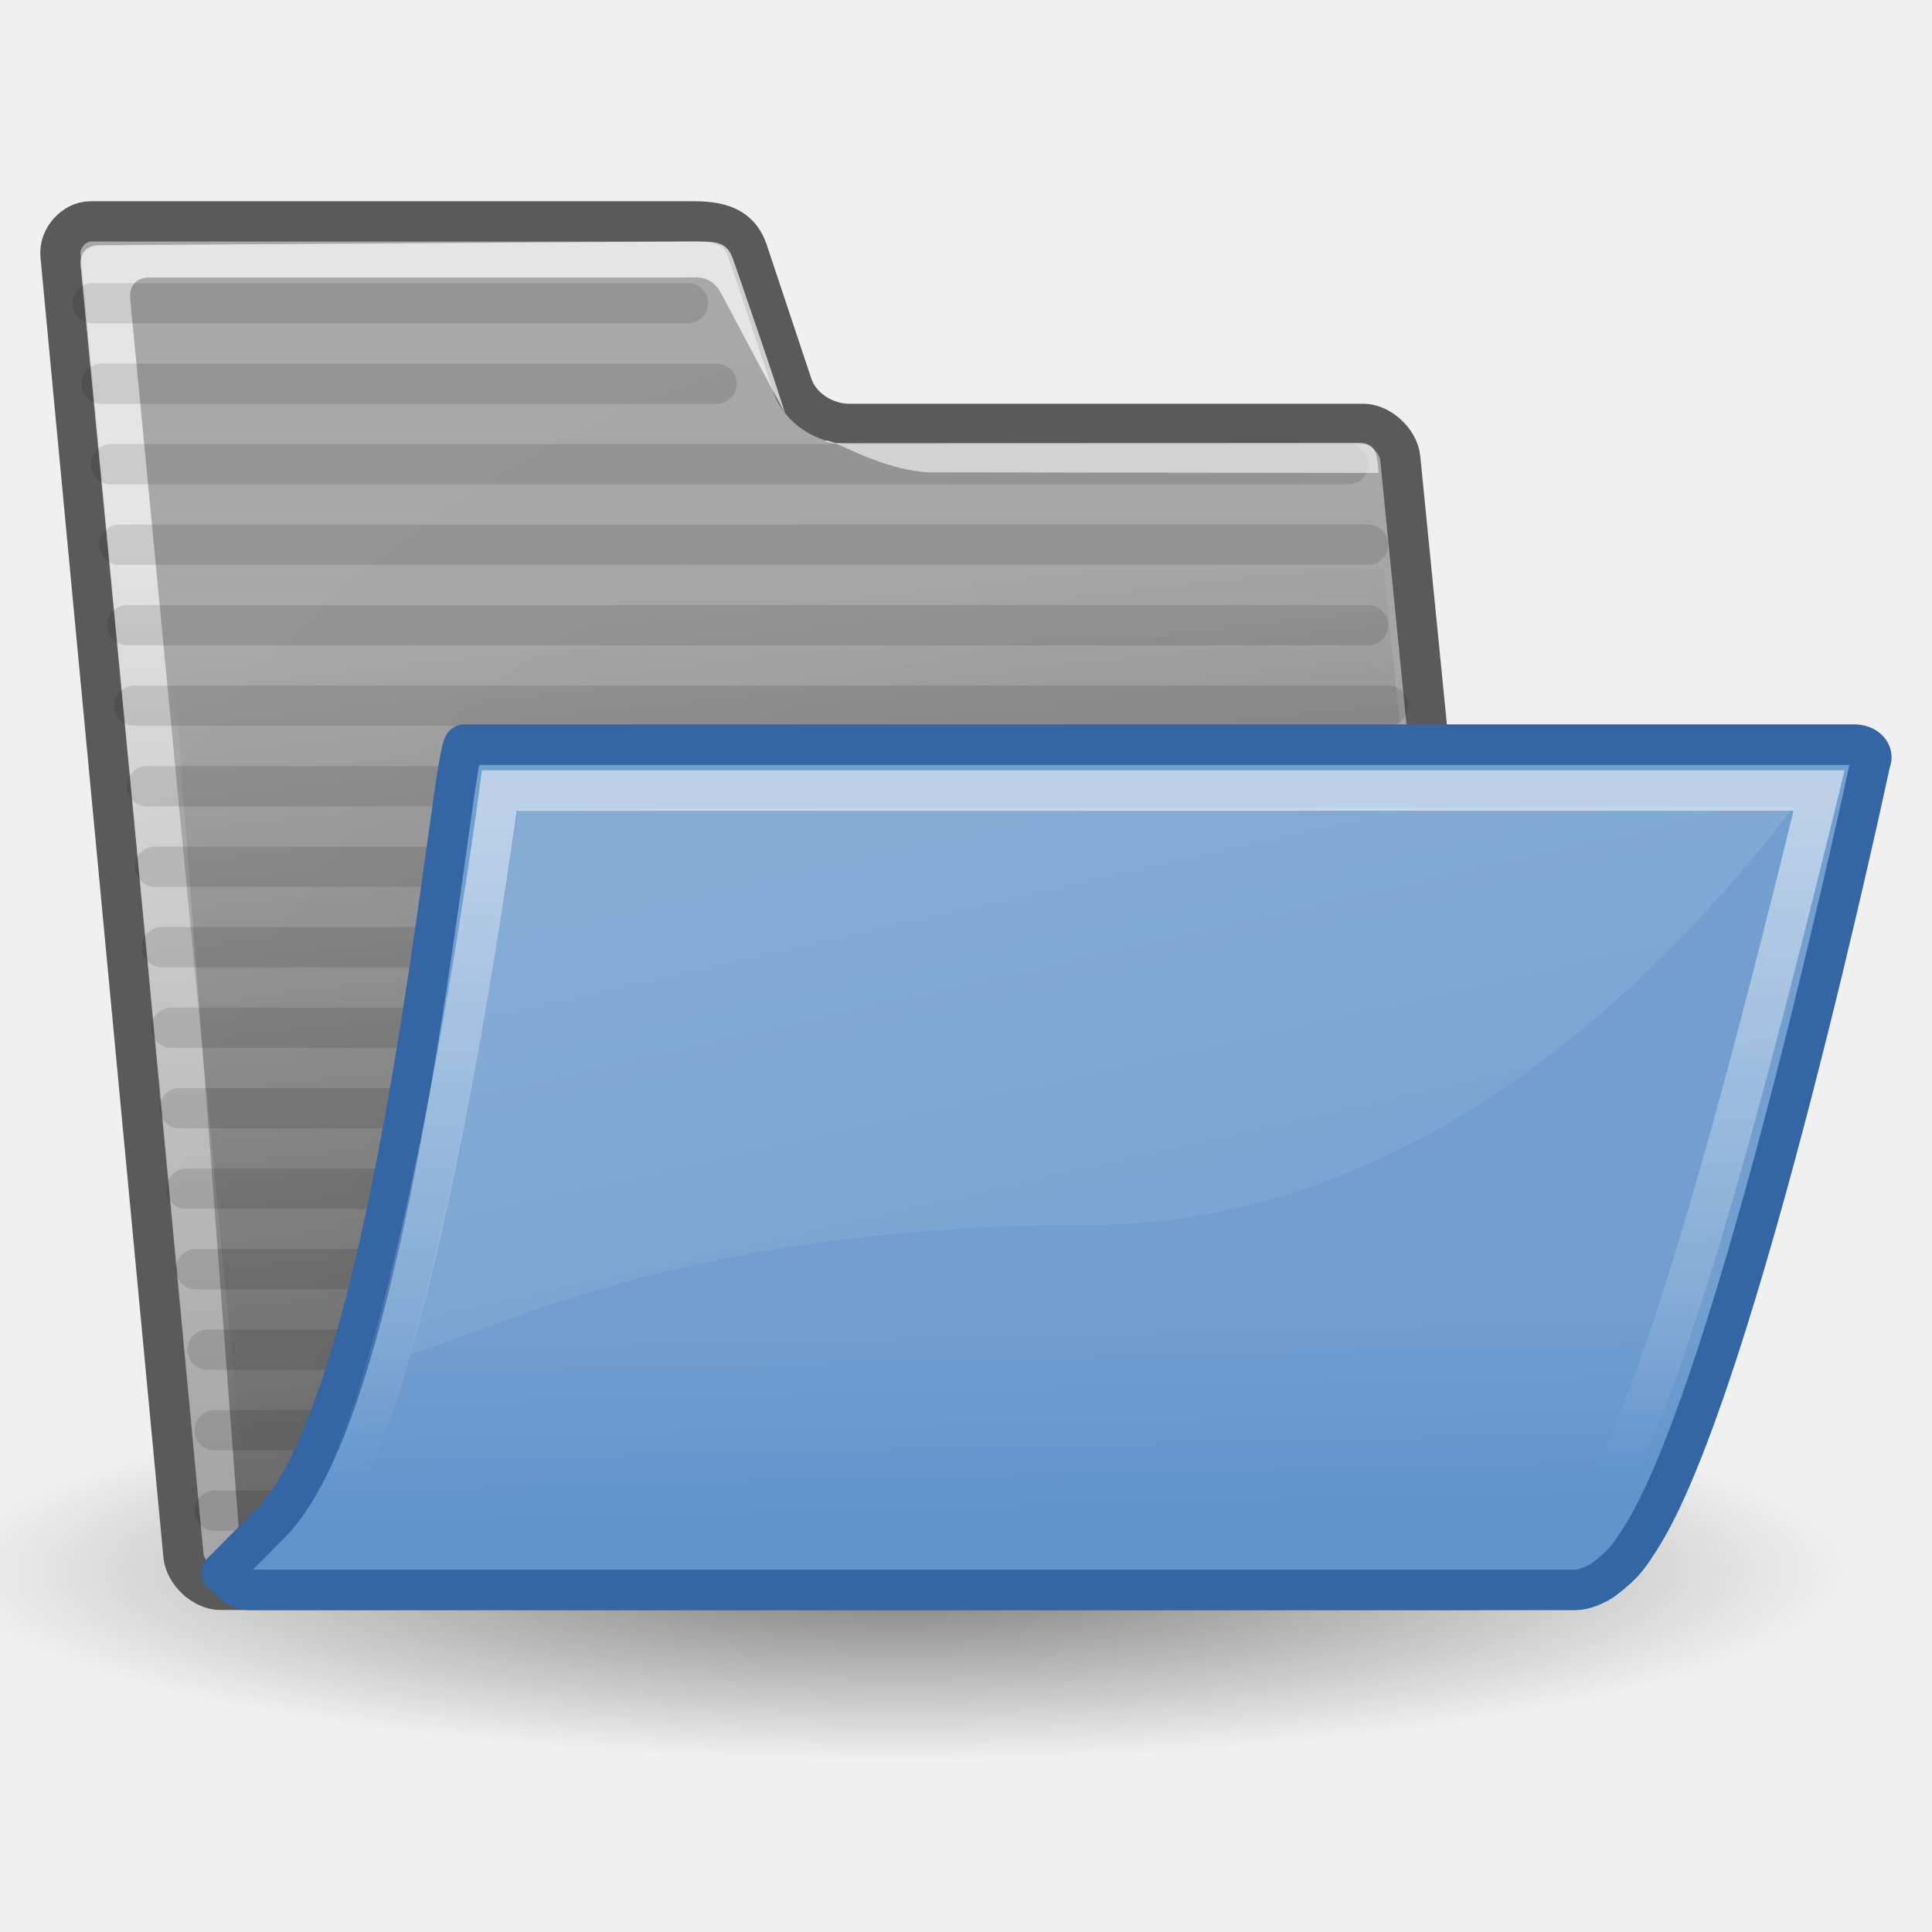
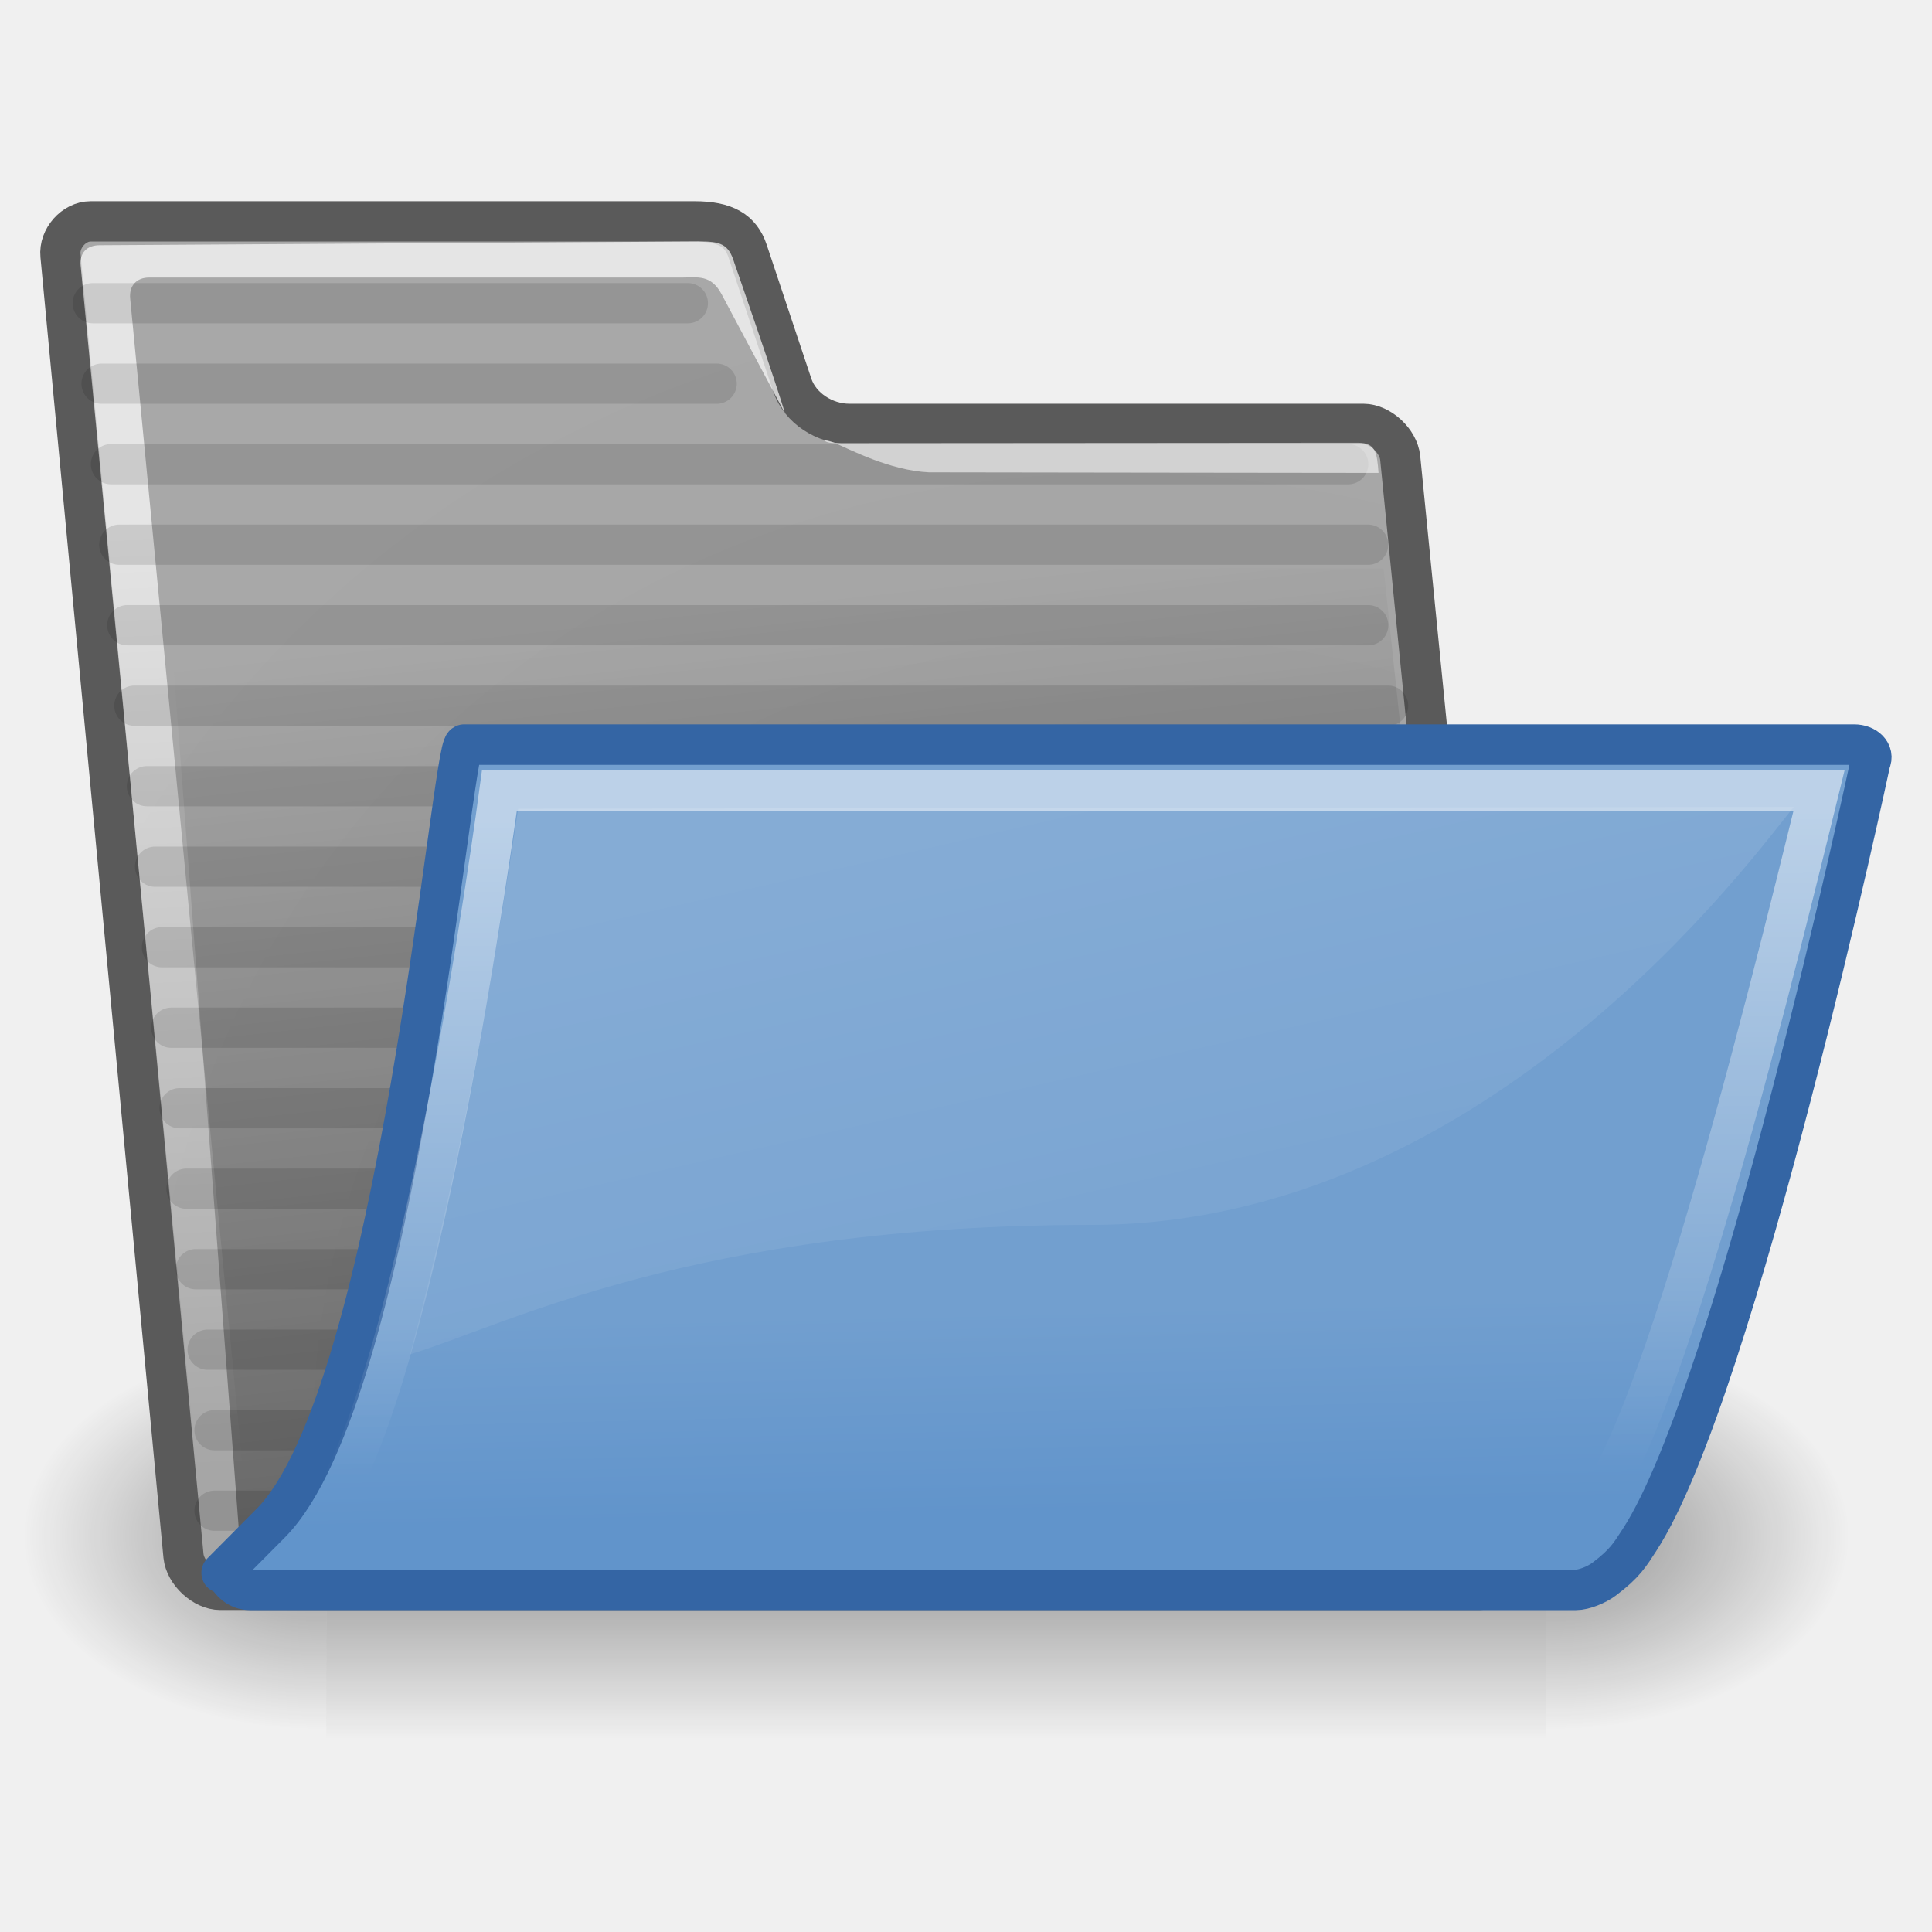
<svg xmlns="http://www.w3.org/2000/svg" xmlns:xlink="http://www.w3.org/1999/xlink" width="48px" height="48px" id="svg97">
  <defs id="defs3">
+     <radialGradient xlink:href="#linearGradient5060" id="radialGradient6719" gradientUnits="userSpaceOnUse" gradientTransform="matrix(-2.774389,0,0,1.969706,112.7623,-872.8854)" cx="605.714" cy="486.648" fx="605.714" fy="486.648" r="117.143" />
+     <linearGradient id="linearGradient5060">
+       <stop style="stop-color:black;stop-opacity:1;" offset="0" id="stop5062" />
+       <stop style="stop-color:black;stop-opacity:0;" offset="1" id="stop5064" />
+     </linearGradient>
+     <radialGradient xlink:href="#linearGradient5060" id="radialGradient6717" gradientUnits="userSpaceOnUse" gradientTransform="matrix(2.774389,0,0,1.969706,-1891.633,-872.8854)" cx="605.714" cy="486.648" fx="605.714" fy="486.648" r="117.143" />
+     <linearGradient id="linearGradient5048">
+       <stop style="stop-color:black;stop-opacity:0;" offset="0" id="stop5050" />
+       <stop id="stop5056" offset="0.5" style="stop-color:black;stop-opacity:1;" />
+       <stop style="stop-color:black;stop-opacity:0;" offset="1" id="stop5052" />
+     </linearGradient>
+     <linearGradient xlink:href="#linearGradient5048" id="linearGradient6715" gradientUnits="userSpaceOnUse" gradientTransform="matrix(2.774389,0,0,1.969706,-1892.179,-872.8854)" x1="302.857" y1="366.648" x2="302.857" y2="609.505" />
    <linearGradient id="linearGradient13842">
      <stop style="stop-color:#000000;stop-opacity:1;" offset="0" id="stop13844" />
      <stop style="stop-color:#000000;stop-opacity:0;" offset="1" id="stop13846" />
    </linearGradient>
    <linearGradient id="linearGradient9766">
      <stop style="stop-color:#6194cb;stop-opacity:1;" offset="0" id="stop9768" />
      <stop style="stop-color:#729fcf;stop-opacity:1;" offset="1" id="stop9770" />
    </linearGradient>
    <linearGradient id="linearGradient9806">
      <stop style="stop-color:#000000;stop-opacity:1;" offset="0" id="stop9808" />
      <stop style="stop-color:#000000;stop-opacity:0;" offset="1" id="stop9810" />
    </linearGradient>
    <radialGradient xlink:href="#linearGradient9806" id="radialGradient9812" cx="24.351" cy="41.592" fx="24.351" fy="41.592" r="19.136" gradientTransform="matrix(1,0,0,0.242494,1.565588e-16,31.50606)" gradientUnits="userSpaceOnUse" />
    <linearGradient id="linearGradient148">
      <stop style="stop-color:#ffffff;stop-opacity:0.134;" offset="0" id="stop149" />
      <stop style="stop-color:#ffffff;stop-opacity:0.052;" offset="1" id="stop150" />
    </linearGradient>
    <linearGradient id="linearGradient335">
      <stop style="stop-color:#ffffff;stop-opacity:1;" offset="0" id="stop336" />
      <stop style="stop-color:#ffffff;stop-opacity:0;" offset="1" id="stop337" />
    </linearGradient>
    <linearGradient id="linearGradient1789">
      <stop style="stop-color:#a0a0a0;stop-opacity:1;" offset="0" id="stop1790" />
      <stop style="stop-color:#a8a8a8;stop-opacity:1;" offset="1" id="stop1791" />
    </linearGradient>
    <linearGradient id="linearGradient137">
      <stop style="stop-color:#ffffff;stop-opacity:0.701;" offset="0" id="stop138" />
      <stop style="stop-color:#ffffff;stop-opacity:0;" offset="1" id="stop139" />
    </linearGradient>
    <linearGradient xlink:href="#linearGradient335" id="linearGradient155" gradientUnits="userSpaceOnUse" gradientTransform="scale(1.421537,0.703464)" x1="19.116" y1="28.946" x2="19.427" y2="51.913" />
    <linearGradient xlink:href="#linearGradient148" id="linearGradient156" gradientUnits="userSpaceOnUse" gradientTransform="matrix(1.535299,0,0,0.651339,3.451418,2.448)" x1="14.899" y1="27.06" x2="22.715" y2="41.837" />
    <linearGradient xlink:href="#linearGradient137" id="linearGradient158" gradientUnits="userSpaceOnUse" gradientTransform="matrix(1.462696,0,6.907908e-2,0.683669,-8.7075e-19,0)" x1="5.266" y1="18.726" x2="8.212" y2="52.626" />
    <radialGradient xlink:href="#linearGradient1789" id="radialGradient159" gradientUnits="userSpaceOnUse" gradientTransform="matrix(1.015635,0,0.103105,1.000512,-6.73857e-18,-8.369458e-2)" cx="26.107" cy="38.195" fx="26.107" fy="38.195" r="32.26" />
    <linearGradient xlink:href="#linearGradient9766" id="linearGradient13162" gradientUnits="userSpaceOnUse" gradientTransform="matrix(1,0,0,1.022118,52.05694,-1.323026)" x1="22.176" y1="36.988" x2="22.065" y2="32.05" />
    <linearGradient xlink:href="#linearGradient13842" id="linearGradient13848" x1="22.25" y1="37.625" x2="19.75" y2="14.875" gradientUnits="userSpaceOnUse" />
  </defs>
  <g id="layer1" />
  <g id="layer3">
-     <path style="opacity:0.5;color:#000000;fill:url(#radialGradient9812);fill-opacity:1;fill-rule:nonzero;stroke:none;stroke-width:1;stroke-linecap:round;stroke-linejoin:round;marker:none;marker-start:none;marker-mid:none;marker-end:none;stroke-miterlimit:4;stroke-dasharray:none;stroke-dashoffset:0;stroke-opacity:1;visibility:visible;display:inline;overflow:visible" id="path9804" d="M 43.487 41.592 A 19.136 4.64 0 1 1  5.215,41.592 A 19.136 4.64 0 1 1  43.487 41.592 z" transform="matrix(1.230947,0,0,1.010469,-7.656716,-2.998691)" />
+     <g style="display:inline" transform="matrix(2.262383e-2,0,0,2.086758e-2,43.38343,36.36962)" id="g6707">
+       <rect style="opacity:0.402;color:black;fill:url(#linearGradient6715);fill-opacity:1;fill-rule:nonzero;stroke:none;stroke-width:1;stroke-linecap:round;stroke-linejoin:miter;marker:none;marker-start:none;marker-mid:none;marker-end:none;stroke-miterlimit:4;stroke-dasharray:none;stroke-dashoffset:0;stroke-opacity:1;visibility:visible;display:inline;overflow:visible" id="rect6709" width="1339.633" height="478.357" x="-1559.252" y="-150.697" />
+       <path style="opacity:0.402;color:black;fill:url(#radialGradient6717);fill-opacity:1;fill-rule:nonzero;stroke:none;stroke-width:1;stroke-linecap:round;stroke-linejoin:miter;marker:none;marker-start:none;marker-mid:none;marker-end:none;stroke-miterlimit:4;stroke-dasharray:none;stroke-dashoffset:0;stroke-opacity:1;visibility:visible;display:inline;overflow:visible" d="M -219.619,-150.68 C -219.619,-150.68 -219.619,327.65 -219.619,327.65 C -76.745,328.551 125.781,220.481 125.781,88.454 C 125.781,-43.572 -33.655,-150.68 -219.619,-150.68 z " id="path6711" />
+       <path id="path6713" d="M -1559.252,-150.68 C -1559.252,-150.68 -1559.252,327.65 -1559.252,327.65 C -1702.127,328.551 -1904.652,220.481 -1904.652,88.454 C -1904.652,-43.572 -1745.216,-150.68 -1559.252,-150.68 z " style="opacity:0.402;color:black;fill:url(#radialGradient6719);fill-opacity:1;fill-rule:nonzero;stroke:none;stroke-width:1;stroke-linecap:round;stroke-linejoin:miter;marker:none;marker-start:none;marker-mid:none;marker-end:none;stroke-miterlimit:4;stroke-dasharray:none;stroke-dashoffset:0;stroke-opacity:1;visibility:visible;display:inline;overflow:visible" />
+     </g>
    <path style="color:#000000;fill:url(#radialGradient159);fill-opacity:1;fill-rule:nonzero;stroke:#5a5a5a;stroke-width:0.995;stroke-linecap:round;stroke-linejoin:round;marker:none;marker-start:none;marker-mid:none;marker-end:none;stroke-miterlimit:4;stroke-dashoffset:0;stroke-opacity:1;visibility:visible;display:inline;overflow:visible" id="path2375" d="M 4.62,38.651 C 4.662,39.071 5.117,39.492 5.531,39.492 L 36.667,39.492 C 37.081,39.492 37.453,39.071 37.411,38.651 L 34.715,11.532 C 34.673,11.111 34.217,10.691 33.803,10.691 L 21.08,10.691 C 20.49,10.691 19.871,10.311 19.677,9.73 L 18.574,6.425 C 18.405,5.917 18.027,5.689 17.26,5.689 L 2.322,5.689 C 1.909,5.689 1.537,6.109 1.578,6.53 L 4.62,38.651 z " transform="matrix(1.004486,0,0,1.005825,-8.234449e-2,-0.221964)" />
    <path style="opacity:0.114;color:#000000;fill:#729fcf;fill-opacity:1;fill-rule:nonzero;stroke:#000000;stroke-width:1;stroke-linecap:round;stroke-linejoin:round;marker:none;marker-start:none;marker-mid:none;marker-end:none;stroke-miterlimit:4;stroke-dasharray:none;stroke-dashoffset:0;stroke-opacity:1;visibility:visible;display:inline;overflow:visible" d="M 5.33,37.533 L 35.318,37.533" id="path13160" />
    <path id="path13139" d="M 5.33,35.533 L 35.318,35.533" style="opacity:0.114;color:#000000;fill:#729fcf;fill-opacity:1;fill-rule:nonzero;stroke:#000000;stroke-width:1;stroke-linecap:round;stroke-linejoin:round;marker:none;marker-start:none;marker-mid:none;marker-end:none;stroke-miterlimit:4;stroke-dasharray:none;stroke-dashoffset:0;stroke-opacity:1;visibility:visible;display:inline;overflow:visible" />
    <path id="path2380" d="M 6.172,38.419 C 6.203,38.729 6.017,38.936 5.696,38.832 L 5.696,38.832 C 5.376,38.729 5.148,38.522 5.116,38.212 L 2.087,6.845 C 2.056,6.534 2.243,6.347 2.554,6.347 L 17.304,6.255 C 17.835,6.252 18.043,6.309 18.183,6.773 C 18.183,6.773 19.269,9.885 19.43,10.471 L 17.874,7.554 C 17.609,7.056 17.275,7.14 16.901,7.14 L 3.772,7.14 C 3.461,7.14 3.275,7.347 3.307,7.657 L 6.286,38.522 L 6.172,38.419 z " style="color:#000000;fill:url(#linearGradient158);fill-opacity:1;fill-rule:nonzero;stroke:none;stroke-width:1.173;stroke-linecap:butt;stroke-linejoin:miter;marker:none;marker-start:none;marker-mid:none;marker-end:none;stroke-miterlimit:4;stroke-dashoffset:0;stroke-opacity:1;visibility:visible;display:block;overflow:visible" transform="matrix(1.008872,0,0,1.012144,-0.101943,-0.33126)" />
    <path style="opacity:0.114;color:#000000;fill:#729fcf;fill-opacity:1;fill-rule:nonzero;stroke:#000000;stroke-width:1;stroke-linecap:round;stroke-linejoin:round;marker:none;marker-start:none;marker-mid:none;marker-end:none;stroke-miterlimit:4;stroke-dasharray:none;stroke-dashoffset:0;stroke-opacity:1;visibility:visible;display:inline;overflow:visible" d="M 3.339,17.533 L 34.488,17.533" id="path13113" />
    <path id="path13115" d="M 2.757,11.533 L 33.496,11.533" style="opacity:0.114;color:#000000;fill:#729fcf;fill-opacity:1;fill-rule:nonzero;stroke:#000000;stroke-width:1;stroke-linecap:round;stroke-linejoin:round;marker:none;marker-start:none;marker-mid:none;marker-end:none;stroke-miterlimit:4;stroke-dasharray:none;stroke-dashoffset:0;stroke-opacity:1;visibility:visible;display:inline;overflow:visible" />
    <g transform="matrix(1.034503,0,0.104528,1.035221,-9.922058,2.395183)" id="g2381" style="fill:#ffffff;fill-opacity:0.58;fill-rule:nonzero;stroke:#000000;stroke-miterlimit:4;display:block">
      <path id="path2382" d="M 41.786,9.036 C 41.795,8.562 41.801,8.312 41.362,8.312 L 28.807,8.321 C 28.507,8.321 28.482,8.178 28.807,8.321 C 29.131,8.464 30.054,8.979 30.989,9.022 C 30.989,9.022 41.786,9.038 41.786,9.036 z " style="stroke:none" />
    </g>
    <path style="opacity:0.114;color:#000000;fill:#729fcf;fill-opacity:1;fill-rule:nonzero;stroke:#000000;stroke-width:1;stroke-linecap:round;stroke-linejoin:round;marker:none;marker-start:none;marker-mid:none;marker-end:none;stroke-miterlimit:4;stroke-dasharray:none;stroke-dashoffset:0;stroke-opacity:1;visibility:visible;display:inline;overflow:visible" d="M 5.159,33.533 L 35.147,33.533" id="path13121" />
    <path id="path13119" d="M 4.866,31.533 L 34.975,31.533" style="opacity:0.114;color:#000000;fill:#729fcf;fill-opacity:1;fill-rule:nonzero;stroke:#000000;stroke-width:1;stroke-linecap:round;stroke-linejoin:round;marker:none;marker-start:none;marker-mid:none;marker-end:none;stroke-miterlimit:4;stroke-dasharray:none;stroke-dashoffset:0;stroke-opacity:1;visibility:visible;display:inline;overflow:visible" />
    <path style="opacity:0.114;color:#000000;fill:#729fcf;fill-opacity:1;fill-rule:nonzero;stroke:#000000;stroke-width:1;stroke-linecap:round;stroke-linejoin:round;marker:none;marker-start:none;marker-mid:none;marker-end:none;stroke-miterlimit:4;stroke-dasharray:none;stroke-dashoffset:0;stroke-opacity:1;visibility:visible;display:inline;overflow:visible" d="M 4.634,29.533 L 34.803,29.533" id="path13135" />
    <path id="path13137" d="M 4.463,27.533 L 34.632,27.533" style="opacity:0.114;color:#000000;fill:#729fcf;fill-opacity:1;fill-rule:nonzero;stroke:#000000;stroke-width:1;stroke-linecap:round;stroke-linejoin:round;marker:none;marker-start:none;marker-mid:none;marker-end:none;stroke-miterlimit:4;stroke-dasharray:none;stroke-dashoffset:0;stroke-opacity:1;visibility:visible;display:inline;overflow:visible" />
    <path style="opacity:0.114;color:#000000;fill:#729fcf;fill-opacity:1;fill-rule:nonzero;stroke:#000000;stroke-width:1;stroke-linecap:round;stroke-linejoin:round;marker:none;marker-start:none;marker-mid:none;marker-end:none;stroke-miterlimit:4;stroke-dasharray:none;stroke-dashoffset:0;stroke-opacity:1;visibility:visible;display:inline;overflow:visible" d="M 4.256,25.533 L 34.461,25.533" id="path13143" />
    <path id="path13133" d="M 4.024,23.533 L 34.289,23.533" style="opacity:0.114;color:#000000;fill:#729fcf;fill-opacity:1;fill-rule:nonzero;stroke:#000000;stroke-width:1;stroke-linecap:round;stroke-linejoin:round;marker:none;marker-start:none;marker-mid:none;marker-end:none;stroke-miterlimit:4;stroke-dasharray:none;stroke-dashoffset:0;stroke-opacity:1;visibility:visible;display:inline;overflow:visible" />
    <path style="opacity:0.114;color:#000000;fill:#729fcf;fill-opacity:1;fill-rule:nonzero;stroke:#000000;stroke-width:1;stroke-linecap:round;stroke-linejoin:round;marker:none;marker-start:none;marker-mid:none;marker-end:none;stroke-miterlimit:4;stroke-dasharray:none;stroke-dashoffset:0;stroke-opacity:1;visibility:visible;display:inline;overflow:visible" d="M 3.853,21.533 L 34.118,21.533" id="path13117" />
    <path id="path13125" d="M 3.651,19.533 L 33.947,19.533" style="opacity:0.114;color:#000000;fill:#729fcf;fill-opacity:1;fill-rule:nonzero;stroke:#000000;stroke-width:1;stroke-linecap:round;stroke-linejoin:round;marker:none;marker-start:none;marker-mid:none;marker-end:none;stroke-miterlimit:4;stroke-dasharray:none;stroke-dashoffset:0;stroke-opacity:1;visibility:visible;display:inline;overflow:visible" />
    <path style="opacity:0.392;color:#000000;fill:url(#linearGradient13848);fill-opacity:1.0;fill-rule:nonzero;stroke:none;stroke-width:1;stroke-linecap:butt;stroke-linejoin:round;marker:none;marker-start:none;marker-mid:none;marker-end:none;stroke-miterlimit:4;stroke-dasharray:none;stroke-dashoffset:0;stroke-opacity:1;visibility:visible;display:block;overflow:visible" d="M 34.375,14.125 L 37,38.75 L 6,38.875 C 6,38.875 4.125,14.125 4.125,14.125 C 4.125,14.125 34.5,14.125 34.375,14.125 z " id="path13840" />
    <path id="path2401" d="M 5.779,39.066 C 5.882,39.277 6.089,39.489 6.399,39.489 L 39.708,39.489 C 39.915,39.489 40.229,39.363 40.416,39.225 C 40.946,38.833 41.071,38.612 41.309,38.251 C 43.757,34.536 47.114,18.974 47.114,18.974 C 47.217,18.763 47.01,18.551 46.7,18.551 L 11.776,18.551 C 11.466,18.551 10.12,34.659 6.913,37.838 L 5.675,39.066 L 5.779,39.066 z " style="opacity:1;color:#000000;fill:url(#linearGradient13162);fill-opacity:1;fill-rule:nonzero;stroke:#3465a4;stroke-width:1.004;stroke-linecap:butt;stroke-linejoin:round;marker:none;marker-start:none;marker-mid:none;marker-end:none;stroke-miterlimit:4;stroke-dasharray:none;stroke-dashoffset:0;stroke-opacity:1;visibility:visible;display:block;overflow:visible" transform="matrix(0.988773,0,0,1.002979,-0.111407,-0.106563)" />
    <path id="path323" d="M 13.134,20.139 C 12.362,25.129 11.633,29.148 10.418,33.653 C 12.805,32.945 17.535,30.448 27.535,30.448 C 37.535,30.448 44.258,21.199 45.186,20.094 L 13.134,20.139 z " style="fill:url(#linearGradient156);fill-opacity:1;fill-rule:evenodd;stroke:none;stroke-width:1px;stroke-linecap:butt;stroke-linejoin:miter;stroke-opacity:1" transform="matrix(0.988773,0,0,1.002979,-0.111407,-0.106563)" />
    <path style="opacity:0.523;color:#000000;fill:none;fill-opacity:1;fill-rule:evenodd;stroke:url(#linearGradient155);stroke-width:1.004px;stroke-linecap:round;stroke-linejoin:miter;marker:none;marker-start:none;marker-mid:none;marker-end:none;stroke-miterlimit:4;stroke-dashoffset:0;stroke-opacity:1;visibility:visible;display:inline;overflow:visible" d="M 45.82,19.688 L 12.662,19.688 C 12.662,19.688 10.514,35.707 7.939,37.928 C 16.06,37.928 39.511,37.879 39.53,37.879 C 41.282,37.879 44.438,25.243 45.82,19.688 z " id="path324" transform="matrix(0.988773,0,0,1.002979,-0.111407,-0.106563)" />
    <path id="path13123" d="M 3.163,15.533 L 33.993,15.533" style="opacity:0.114;color:#000000;fill:#729fcf;fill-opacity:1;fill-rule:nonzero;stroke:#000000;stroke-width:1;stroke-linecap:round;stroke-linejoin:round;marker:none;marker-start:none;marker-mid:none;marker-end:none;stroke-miterlimit:4;stroke-dasharray:none;stroke-dashoffset:0;stroke-opacity:1;visibility:visible;display:inline;overflow:visible" />
    <path style="opacity:0.114;color:#000000;fill:#729fcf;fill-opacity:1;fill-rule:nonzero;stroke:#000000;stroke-width:1;stroke-linecap:round;stroke-linejoin:round;marker:none;marker-start:none;marker-mid:none;marker-end:none;stroke-miterlimit:4;stroke-dasharray:none;stroke-dashoffset:0;stroke-opacity:1;visibility:visible;display:inline;overflow:visible" d="M 2.964,13.533 L 33.991,13.533" id="path13127" />
    <path id="path13145" d="M 2.305,7.533 L 17.089,7.533" style="opacity:0.114;color:#000000;fill:#729fcf;fill-opacity:1;fill-rule:nonzero;stroke:#000000;stroke-width:1;stroke-linecap:round;stroke-linejoin:round;marker:none;marker-start:none;marker-mid:none;marker-end:none;stroke-miterlimit:4;stroke-dasharray:none;stroke-dashoffset:0;stroke-opacity:1;visibility:visible;display:inline;overflow:visible" />
    <path style="opacity:0.114;color:#000000;fill:#729fcf;fill-opacity:1;fill-rule:nonzero;stroke:#000000;stroke-width:1;stroke-linecap:round;stroke-linejoin:round;marker:none;marker-start:none;marker-mid:none;marker-end:none;stroke-miterlimit:4;stroke-dasharray:none;stroke-dashoffset:0;stroke-opacity:1;visibility:visible;display:inline;overflow:visible" d="M 2.524,9.533 L 17.805,9.533" id="path13147" />
  </g>
  <g id="layer2" />
</svg>
